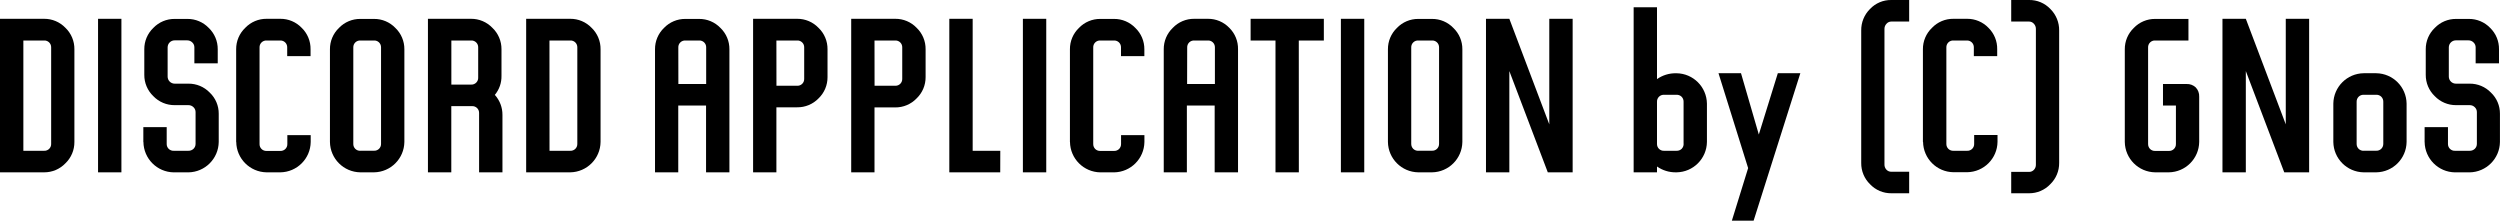
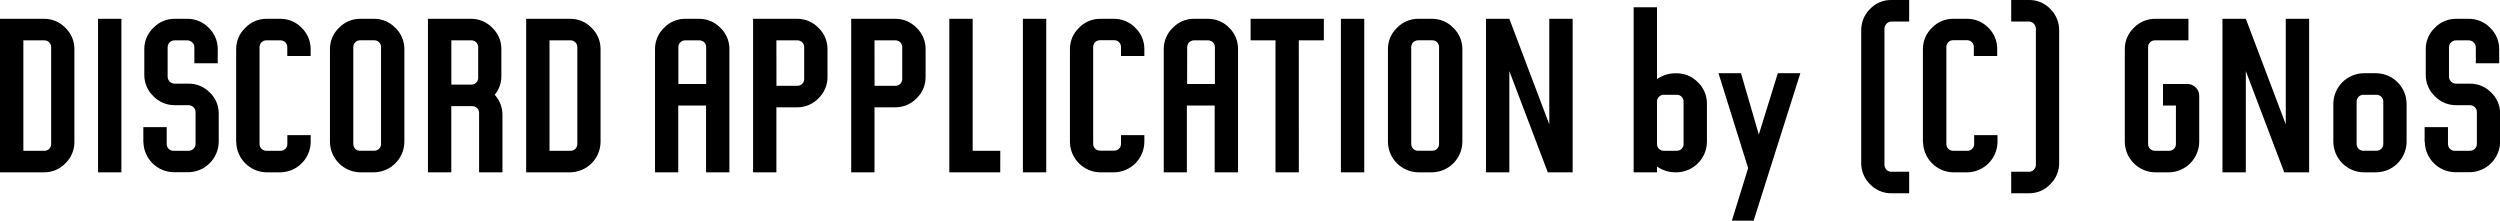
<svg xmlns="http://www.w3.org/2000/svg" width="856.2" height="75.58" viewBox="0 0 856.2 75.58">
-   <path d="M0,61.15V8.57H15.09a10,10,0,0,1,7.31,3.08A10,10,0,0,1,25.48,19V50.75a10,10,0,0,1-3.08,7.31,10,10,0,0,1-7.31,3.09Zm8-7.38h7.11a2.3,2.3,0,0,0,2.41-2.41v-33A2.3,2.3,0,0,0,15.09,16H8Z" transform="translate(0 -2.13)" />
-   <path d="M41.58,61.15h-8V8.57h8Z" transform="translate(0 -2.13)" />
-   <path d="M49.09,50.75V45.66h8v5.7a2.3,2.3,0,0,0,2.41,2.41h5a2.45,2.45,0,0,0,1.77-.67,2.31,2.31,0,0,0,.71-1.74V40.49a2.26,2.26,0,0,0-.71-1.64,2.4,2.4,0,0,0-1.77-.71H59.82a10,10,0,0,1-7.31-3.08,10,10,0,0,1-3.09-7.31V19a10,10,0,0,1,3.09-7.31,10,10,0,0,1,7.31-3.08h4.36a10,10,0,0,1,7.31,3.08A10,10,0,0,1,74.57,19v4.83h-8V18.36a2.28,2.28,0,0,0-.73-1.71,2.46,2.46,0,0,0-1.75-.7H59.82a2.39,2.39,0,0,0-2.41,2.41v10a2.41,2.41,0,0,0,2.41,2.42h4.69a10,10,0,0,1,7.31,3.05,9.86,9.86,0,0,1,3.09,7.27v9.66a10.55,10.55,0,0,1-10.4,10.4h-5a10.54,10.54,0,0,1-10.39-10.4Z" transform="translate(0 -2.13)" />
-   <path d="M80.88,50.75V19A10,10,0,0,1,84,11.65a10,10,0,0,1,7.31-3.08H96a10,10,0,0,1,7.31,3.08A10,10,0,0,1,106.36,19v2.35h-8V18.36A2.3,2.3,0,0,0,96,16h-4.7a2.3,2.3,0,0,0-2.41,2.41v33a2.3,2.3,0,0,0,2.41,2.41H96a2.3,2.3,0,0,0,2.41-2.41v-3h8v2.35A10.54,10.54,0,0,1,96,61.15h-4.7a10.54,10.54,0,0,1-10.39-10.4Z" transform="translate(0 -2.13)" />
-   <path d="M113,50.75V19a10,10,0,0,1,3.09-7.31,10,10,0,0,1,7.31-3.08h4.69a10,10,0,0,1,7.31,3.08A10,10,0,0,1,138.49,19V50.75a10.55,10.55,0,0,1-10.4,10.4H123.4A10.55,10.55,0,0,1,113,50.75Zm10.4,3h4.69a2.3,2.3,0,0,0,2.41-2.41v-33A2.3,2.3,0,0,0,128.09,16H123.4A2.3,2.3,0,0,0,121,18.36v33a2.3,2.3,0,0,0,2.42,2.41Z" transform="translate(0 -2.13)" />
-   <path d="M172.08,41.5V61.15h-8V40.89a2.3,2.3,0,0,0-2.41-2.41h-7.11V61.15h-8V8.57h14.75a10,10,0,0,1,7.31,3.08A10,10,0,0,1,171.75,19v9.12a9.87,9.87,0,0,1-2.28,6.51A10.1,10.1,0,0,1,172.08,41.5Zm-17.5-10.4h6.77a2.3,2.3,0,0,0,2.42-2.41V18.36A2.3,2.3,0,0,0,161.35,16h-6.77Z" transform="translate(0 -2.13)" />
-   <path d="M180.2,61.15V8.57h15.09a10,10,0,0,1,7.31,3.08A10,10,0,0,1,205.68,19V50.75a10.54,10.54,0,0,1-10.39,10.4Zm8-7.38h7.11a2.3,2.3,0,0,0,2.41-2.41v-33A2.3,2.3,0,0,0,195.29,16h-7.11Z" transform="translate(0 -2.13)" />
-   <path d="M224.33,61.15V19a10,10,0,0,1,3.08-7.31,10,10,0,0,1,7.31-3.08h4.7a10,10,0,0,1,7.31,3.08A10,10,0,0,1,249.81,19V61.15h-8V38.28h-9.52V61.15Zm8-30.25h9.52V18.36A2.3,2.3,0,0,0,239.42,16h-4.7a2.3,2.3,0,0,0-2.41,2.41Z" transform="translate(0 -2.13)" />
-   <path d="M257.92,61.15V8.57H273a10,10,0,0,1,7.31,3.08A10,10,0,0,1,283.41,19v9.53a10,10,0,0,1-3.09,7.31A10,10,0,0,1,273,38.88h-7.1V61.15Zm8-29.65H273a2.3,2.3,0,0,0,2.42-2.41V18.36A2.3,2.3,0,0,0,273,16h-7.1Z" transform="translate(0 -2.13)" />
-   <path d="M291.52,61.15V8.57h15.09a10,10,0,0,1,7.31,3.08A10,10,0,0,1,317,19v9.53a10,10,0,0,1-3.09,7.31,10,10,0,0,1-7.31,3.08H299.5V61.15Zm8-29.65h7.11A2.3,2.3,0,0,0,309,29.09V18.36A2.3,2.3,0,0,0,306.61,16H299.5Z" transform="translate(0 -2.13)" />
-   <path d="M342.56,61.15H325.12V8.57h8v45.2h9.46Z" transform="translate(0 -2.13)" />
-   <path d="M358.32,61.15h-8V8.57h8Z" transform="translate(0 -2.13)" />
-   <path d="M366.43,50.75V19a10,10,0,0,1,3.09-7.31,10,10,0,0,1,7.31-3.08h4.69a10,10,0,0,1,7.31,3.08A10,10,0,0,1,391.92,19v2.35h-8V18.36A2.3,2.3,0,0,0,381.52,16h-4.69a2.3,2.3,0,0,0-2.42,2.41v33a2.39,2.39,0,0,0,.67,1.74,2.36,2.36,0,0,0,1.75.67h4.69a2.36,2.36,0,0,0,1.75-.67,2.39,2.39,0,0,0,.67-1.74v-3h8v2.35a10.55,10.55,0,0,1-10.4,10.4h-4.69a10.55,10.55,0,0,1-10.4-10.4Z" transform="translate(0 -2.13)" />
-   <path d="M398.56,61.15V19a10,10,0,0,1,3.08-7.31A10,10,0,0,1,409,8.57h4.69A10,10,0,0,1,421,11.65,10,10,0,0,1,424,19V61.15h-8V38.28h-9.52V61.15Zm8-30.25h9.52V18.36A2.3,2.3,0,0,0,413.64,16H409a2.3,2.3,0,0,0-2.41,2.41Z" transform="translate(0 -2.13)" />
-   <path d="M444.83,61.15h-8V16h-8.52V8.57h25.08V16h-8.58Z" transform="translate(0 -2.13)" />
-   <path d="M467.23,61.15h-8V8.57h8Z" transform="translate(0 -2.13)" />
-   <path d="M475.34,50.75V19a10,10,0,0,1,3.09-7.31,10,10,0,0,1,7.31-3.08h4.69a10,10,0,0,1,7.31,3.08A10,10,0,0,1,500.83,19V50.75a10.55,10.55,0,0,1-10.4,10.4h-4.69a10.55,10.55,0,0,1-10.4-10.4Zm10.4,3h4.69a2.32,2.32,0,0,0,1.74-.67,2.36,2.36,0,0,0,.68-1.74v-33A2.31,2.31,0,0,0,490.43,16h-4.69a2.3,2.3,0,0,0-2.42,2.41v33A2.39,2.39,0,0,0,484,53.1,2.36,2.36,0,0,0,485.74,53.77Z" transform="translate(0 -2.13)" />
-   <path d="M516.92,61.15h-8V8.57h8L530.6,44.72V8.57h8V61.15h-8.51L516.92,26.47Z" transform="translate(0 -2.13)" />
-   <path d="M584.59,37.61V50.75a10.55,10.55,0,0,1-10.4,10.4h-.26a11,11,0,0,1-6.44-2v2h-8V4.61h8V29.22a11,11,0,0,1,6.44-2h.26a10.55,10.55,0,0,1,10.4,10.4Zm-8,13.75V37a2.39,2.39,0,0,0-.67-1.74,2.36,2.36,0,0,0-1.75-.67H569.9A2.3,2.3,0,0,0,567.49,37V51.36a2.3,2.3,0,0,0,2.41,2.41h4.29a2.36,2.36,0,0,0,1.75-.67A2.39,2.39,0,0,0,576.61,51.36Z" transform="translate(0 -2.13)" />
-   <path d="M602.36,48.2l6.51-21h7.71l-16,50.5h-7.45l5.57-18L588.55,27.21h7.71Z" transform="translate(0 -2.13)" />
-   <path d="M637.43,57.93V12.59a10.16,10.16,0,0,1,3-7.37,9.84,9.84,0,0,1,7.31-3.09h6.11V9.51h-6.11a2.18,2.18,0,0,0-1.64.74,2.51,2.51,0,0,0-.71,1.81v46.4a2.5,2.5,0,0,0,.67,1.78,2.24,2.24,0,0,0,1.68.71h6.11v7.37h-6.11a9.87,9.87,0,0,1-7.27-3.08A10,10,0,0,1,637.43,57.93Z" transform="translate(0 -2.13)" />
-   <path d="M658.56,50.75V19a10,10,0,0,1,3.08-7.31A10,10,0,0,1,669,8.57h4.7A10,10,0,0,1,681,11.65,10,10,0,0,1,684,19v2.35h-8V18.36A2.3,2.3,0,0,0,673.65,16H669a2.3,2.3,0,0,0-2.41,2.41v33A2.3,2.3,0,0,0,669,53.77h4.7a2.3,2.3,0,0,0,2.41-2.41v-3h8v2.35a10.54,10.54,0,0,1-10.39,10.4H669a10.54,10.54,0,0,1-10.39-10.4Z" transform="translate(0 -2.13)" />
-   <path d="M694.91,68.32H688.8V61h6.11a2.2,2.2,0,0,0,1.67-.71,2.46,2.46,0,0,0,.67-1.78V12.06a2.51,2.51,0,0,0-.7-1.81,2.18,2.18,0,0,0-1.64-.74H688.8V2.13h6.11a9.84,9.84,0,0,1,7.31,3.09,10.16,10.16,0,0,1,3,7.37V57.93a10,10,0,0,1-3.06,7.31A9.89,9.89,0,0,1,694.91,68.32Z" transform="translate(0 -2.13)" />
-   <path d="M727.7,50.75V19a10,10,0,0,1,3.09-7.31,10,10,0,0,1,7.31-3.08h11.4V16H738.1a2.3,2.3,0,0,0-2.42,2.41v33a2.39,2.39,0,0,0,.67,1.74,2.36,2.36,0,0,0,1.75.67h4.69a2.31,2.31,0,0,0,2.42-2.41V38.28h-4.43V30.9h8.05A4.3,4.3,0,0,1,752,32.07a4.34,4.34,0,0,1,1.18,3.19V50.75a10.55,10.55,0,0,1-10.4,10.4H738.1a10.55,10.55,0,0,1-10.4-10.4Z" transform="translate(0 -2.13)" />
-   <path d="M769.15,61.15h-8V8.57h8l13.68,36.15V8.57h8V61.15h-8.52L769.15,26.47Z" transform="translate(0 -2.13)" />
-   <path d="M799.12,50.75V37.61a10.55,10.55,0,0,1,10.4-10.4h4.29a10.55,10.55,0,0,1,10.4,10.4V50.75a10.55,10.55,0,0,1-10.4,10.4h-4.29a10.55,10.55,0,0,1-10.4-10.4Zm10.4,3h4.29a2.32,2.32,0,0,0,1.74-.67,2.36,2.36,0,0,0,.68-1.74V37a2.36,2.36,0,0,0-.68-1.74,2.32,2.32,0,0,0-1.74-.67h-4.29a2.32,2.32,0,0,0-1.74.67A2.36,2.36,0,0,0,807.1,37V51.36a2.36,2.36,0,0,0,.68,1.74A2.32,2.32,0,0,0,809.52,53.77Z" transform="translate(0 -2.13)" />
-   <path d="M830.38,50.75V45.66h8v5.7a2.3,2.3,0,0,0,2.41,2.41h5a2.46,2.46,0,0,0,1.78-.67,2.31,2.31,0,0,0,.71-1.74V40.49a2.26,2.26,0,0,0-.71-1.64,2.41,2.41,0,0,0-1.78-.71h-4.62a10,10,0,0,1-7.31-3.08,10,10,0,0,1-3.09-7.31V19a10,10,0,0,1,3.09-7.31,10,10,0,0,1,7.31-3.08h4.36a10,10,0,0,1,7.31,3.08A10,10,0,0,1,855.86,19v4.83h-8V18.36a2.29,2.29,0,0,0-.74-1.71,2.42,2.42,0,0,0-1.74-.7h-4.29a2.41,2.41,0,0,0-2.42,2.41v10a2.42,2.42,0,0,0,2.42,2.42h4.69a10,10,0,0,1,7.31,3.05,9.86,9.86,0,0,1,3.09,7.27v9.66a10.55,10.55,0,0,1-10.4,10.4h-5a10.54,10.54,0,0,1-10.39-10.4Z" transform="translate(0 -2.13)" />
+   <path d="M0,57.73V5.15H15.09A10,10,0,0,1,22.4,8.24a10,10,0,0,1,3.08,7.31V47.33a10,10,0,0,1-3.08,7.31,10,10,0,0,1-7.31,3.09Zm8-7.38h7.11a2.3,2.3,0,0,0,2.41-2.41v-33a2.3,2.3,0,0,0-2.41-2.41H8Z" transform="translate(0 1.29)" />
+   <path d="M41.58,57.73h-8V5.15h8Z" transform="translate(0 1.29)" />
+   <path d="M49.09,47.33V42.24h8v5.7a2.3,2.3,0,0,0,2.41,2.41h5a2.45,2.45,0,0,0,1.77-.67,2.31,2.31,0,0,0,.71-1.74V37.07a2.26,2.26,0,0,0-.71-1.64,2.4,2.4,0,0,0-1.77-.7H59.82a10,10,0,0,1-7.31-3.09,10,10,0,0,1-3.09-7.31V15.55a10,10,0,0,1,3.09-7.31,10,10,0,0,1,7.31-3.09h4.36a10,10,0,0,1,7.31,3.09,10,10,0,0,1,3.08,7.31v4.82h-8V14.94a2.28,2.28,0,0,0-.73-1.71,2.46,2.46,0,0,0-1.75-.7H59.82a2.39,2.39,0,0,0-2.41,2.41v10a2.41,2.41,0,0,0,2.41,2.42h4.69a10,10,0,0,1,7.31,3,9.87,9.87,0,0,1,3.09,7.28v9.65a10.55,10.55,0,0,1-10.4,10.4h-5a10.54,10.54,0,0,1-10.39-10.4Z" transform="translate(0 1.29)" />
+   <path d="M80.88,47.33V15.55A10,10,0,0,1,84,8.24a10,10,0,0,1,7.31-3.09H96a10,10,0,0,1,7.31,3.09,10,10,0,0,1,3.08,7.31v2.34h-8v-3A2.3,2.3,0,0,0,96,12.53h-4.7a2.3,2.3,0,0,0-2.41,2.41v33a2.3,2.3,0,0,0,2.41,2.41H96a2.3,2.3,0,0,0,2.41-2.41V45h8v2.34A10.54,10.54,0,0,1,96,57.73h-4.7a10.54,10.54,0,0,1-10.39-10.4Z" transform="translate(0 1.29)" />
+   <path d="M113,47.33V15.55a10,10,0,0,1,3.09-7.31,10,10,0,0,1,7.31-3.09h4.69a10,10,0,0,1,7.31,3.09,10,10,0,0,1,3.09,7.31V47.33a10.55,10.55,0,0,1-10.4,10.4H123.4A10.55,10.55,0,0,1,113,47.33Zm10.4,3h4.69a2.3,2.3,0,0,0,2.41-2.41v-33a2.3,2.3,0,0,0-2.41-2.41H123.4A2.3,2.3,0,0,0,121,14.94v33a2.3,2.3,0,0,0,2.42,2.41Z" transform="translate(0 1.29)" />
+   <path d="M172.08,38.08V57.73h-8V37.47a2.35,2.35,0,0,0-.67-1.74,2.38,2.38,0,0,0-1.74-.67h-7.11V57.73h-8V5.15h14.75a10,10,0,0,1,7.31,3.09,10,10,0,0,1,3.09,7.31v9.12a9.86,9.86,0,0,1-2.28,6.5A10.1,10.1,0,0,1,172.08,38.08Zm-17.5-10.4h6.77a2.3,2.3,0,0,0,2.42-2.41V14.94a2.39,2.39,0,0,0-.67-1.74,2.36,2.36,0,0,0-1.75-.67h-6.77Z" transform="translate(0 1.29)" />
+   <path d="M180.2,57.73V5.15h15.09a10,10,0,0,1,7.31,3.09,10,10,0,0,1,3.08,7.31V47.33a10.54,10.54,0,0,1-10.39,10.4Zm8-7.38h7.11a2.3,2.3,0,0,0,2.41-2.41v-33a2.3,2.3,0,0,0-2.41-2.41h-7.11Z" transform="translate(0 1.29)" />
+   <path d="M224.33,57.73V15.55a10,10,0,0,1,3.08-7.31,10,10,0,0,1,7.31-3.09h4.7a10,10,0,0,1,7.31,3.09,10,10,0,0,1,3.08,7.31V57.73h-8V34.86h-9.52V57.73Zm8-30.25h9.52V14.94a2.3,2.3,0,0,0-2.41-2.41h-4.7a2.3,2.3,0,0,0-2.41,2.41Z" transform="translate(0 1.29)" />
+   <path d="M257.92,57.73V5.15H273a10,10,0,0,1,7.31,3.09,10,10,0,0,1,3.09,7.31v9.52a10,10,0,0,1-3.09,7.31A10,10,0,0,1,273,35.46h-7.1V57.73Zm8-29.64H273a2.3,2.3,0,0,0,2.42-2.42V14.94a2.39,2.39,0,0,0-.67-1.74,2.36,2.36,0,0,0-1.75-.67h-7.1Z" transform="translate(0 1.29)" />
+   <path d="M291.52,57.73V5.15h15.09a10,10,0,0,1,7.31,3.09A10,10,0,0,1,317,15.55v9.52a10,10,0,0,1-3.09,7.31,10,10,0,0,1-7.31,3.08H299.5V57.73Zm8-29.64h7.11A2.3,2.3,0,0,0,309,25.67V14.94a2.39,2.39,0,0,0-.67-1.74,2.36,2.36,0,0,0-1.75-.67H299.5Z" transform="translate(0 1.29)" />
+   <path d="M342.56,57.73H325.12V5.15h8v45.2h9.46Z" transform="translate(0 1.29)" />
+   <path d="M358.32,57.73h-8V5.15h8Z" transform="translate(0 1.29)" />
+   <path d="M366.43,47.33V15.55a10,10,0,0,1,3.09-7.31,10,10,0,0,1,7.31-3.09h4.69a10,10,0,0,1,7.31,3.09,10,10,0,0,1,3.09,7.31v2.34h-8v-3a2.39,2.39,0,0,0-.67-1.74,2.36,2.36,0,0,0-1.75-.67h-4.69a2.36,2.36,0,0,0-1.75.67,2.39,2.39,0,0,0-.67,1.74v33a2.39,2.39,0,0,0,.67,1.74,2.36,2.36,0,0,0,1.75.67h4.69a2.36,2.36,0,0,0,1.75-.67,2.39,2.39,0,0,0,.67-1.74V45h8v2.34a10.55,10.55,0,0,1-10.4,10.4h-4.69a10.55,10.55,0,0,1-10.4-10.4Z" transform="translate(0 1.29)" />
+   <path d="M398.56,57.73V15.55a10,10,0,0,1,3.08-7.31A10,10,0,0,1,409,5.15h4.69A10,10,0,0,1,421,8.24,10,10,0,0,1,424,15.55V57.73h-8V34.86h-9.52V57.73Zm8-30.25h9.52V14.94a2.39,2.39,0,0,0-.67-1.74,2.36,2.36,0,0,0-1.75-.67H409a2.32,2.32,0,0,0-1.74.67,2.35,2.35,0,0,0-.67,1.74Z" transform="translate(0 1.29)" />
+   <path d="M444.83,57.73h-8V12.53h-8.52V5.15h25.08v7.38h-8.58Z" transform="translate(0 1.29)" />
+   <path d="M467.23,57.73h-8V5.15h8Z" transform="translate(0 1.29)" />
+   <path d="M475.34,47.33V15.55a10,10,0,0,1,3.09-7.31,10,10,0,0,1,7.31-3.09h4.69a10,10,0,0,1,7.31,3.09,10,10,0,0,1,3.09,7.31V47.33a10.55,10.55,0,0,1-10.4,10.4h-4.69a10.55,10.55,0,0,1-10.4-10.4Zm10.4,3h4.69a2.32,2.32,0,0,0,1.74-.67,2.36,2.36,0,0,0,.68-1.74v-33a2.36,2.36,0,0,0-.68-1.74,2.32,2.32,0,0,0-1.74-.67h-4.69a2.36,2.36,0,0,0-1.75.67,2.39,2.39,0,0,0-.67,1.74v33a2.39,2.39,0,0,0,.67,1.74A2.36,2.36,0,0,0,485.74,50.35Z" transform="translate(0 1.29)" />
+   <path d="M516.92,57.73h-8V5.15h8L530.6,41.3V5.15h8V57.73h-8.51L516.92,23.06Z" transform="translate(0 1.29)" />
+   <path d="M584.59,34.19V47.33a10.55,10.55,0,0,1-10.4,10.4h-.26a11,11,0,0,1-6.44-2v2h-8V1.19h8V25.81a10.94,10.94,0,0,1,6.44-2h.26a10,10,0,0,1,7.31,3.09A10,10,0,0,1,584.59,34.19Zm-8,13.75V33.59a2.3,2.3,0,0,0-2.42-2.42H569.9a2.3,2.3,0,0,0-2.41,2.42V47.94a2.3,2.3,0,0,0,2.41,2.41h4.29a2.36,2.36,0,0,0,1.75-.67A2.39,2.39,0,0,0,576.61,47.94Z" transform="translate(0 1.29)" />
+   <path d="M602.36,44.79l6.51-21h7.71l-16,50.5h-7.45l5.57-18L588.55,23.79h7.71Z" transform="translate(0 1.29)" />
+   <path d="M637.43,54.51V9.17a10.16,10.16,0,0,1,3-7.37,9.84,9.84,0,0,1,7.31-3.09h6.11V6.09h-6.11a2.22,2.22,0,0,0-1.64.74,2.51,2.51,0,0,0-.71,1.81V55.05a2.5,2.5,0,0,0,.67,1.77,2.24,2.24,0,0,0,1.68.71h6.11V64.9h-6.11a9.84,9.84,0,0,1-7.27-3.08A10,10,0,0,1,637.43,54.51Z" transform="translate(0 1.29)" />
+   <path d="M658.56,47.33V15.55a10,10,0,0,1,3.08-7.31A10,10,0,0,1,669,5.15h4.7A10,10,0,0,1,681,8.24,10,10,0,0,1,684,15.55v2.34h-8v-3a2.3,2.3,0,0,0-2.41-2.41H669a2.3,2.3,0,0,0-2.41,2.41v33A2.3,2.3,0,0,0,669,50.35h4.7a2.3,2.3,0,0,0,2.41-2.41V45h8v2.34a10.54,10.54,0,0,1-10.39,10.4H669a10.54,10.54,0,0,1-10.39-10.4Z" transform="translate(0 1.29)" />
+   <path d="M694.91,64.9H688.8V57.53h6.11a2.2,2.2,0,0,0,1.67-.71,2.45,2.45,0,0,0,.67-1.77V8.64a2.51,2.51,0,0,0-.7-1.81,2.22,2.22,0,0,0-1.64-.74H688.8V-1.29h6.11a9.84,9.84,0,0,1,7.31,3.09,10.16,10.16,0,0,1,3,7.37V54.51a10,10,0,0,1-3.06,7.31A9.85,9.85,0,0,1,694.91,64.9Z" transform="translate(0 1.29)" />
+   <path d="M727.7,47.33V15.55a10,10,0,0,1,3.09-7.31,10,10,0,0,1,7.31-3.09h11.4v7.38H738.1a2.36,2.36,0,0,0-1.75.67,2.39,2.39,0,0,0-.67,1.74v33a2.39,2.39,0,0,0,.67,1.74,2.36,2.36,0,0,0,1.75.67h4.69a2.31,2.31,0,0,0,2.42-2.41V34.86h-4.43V27.48h8.05a4.07,4.07,0,0,1,4.36,4.36V47.33a10.55,10.55,0,0,1-10.4,10.4H738.1a10.55,10.55,0,0,1-10.4-10.4Z" transform="translate(0 1.29)" />
+   <path d="M769.15,57.73h-8V5.15h8L782.83,41.3V5.15h8V57.73h-8.52L769.15,23.06Z" transform="translate(0 1.29)" />
+   <path d="M799.12,47.33V34.19a10.55,10.55,0,0,1,10.4-10.4h4.29a10.55,10.55,0,0,1,10.4,10.4V47.33a10.55,10.55,0,0,1-10.4,10.4h-4.29a10.55,10.55,0,0,1-10.4-10.4Zm10.4,3h4.29a2.32,2.32,0,0,0,1.74-.67,2.36,2.36,0,0,0,.68-1.74V33.59a2.31,2.31,0,0,0-2.42-2.42h-4.29a2.31,2.31,0,0,0-2.42,2.42V47.94a2.36,2.36,0,0,0,.68,1.74A2.32,2.32,0,0,0,809.52,50.35Z" transform="translate(0 1.29)" />
+   <path d="M830.38,47.33V42.24h8v5.7a2.3,2.3,0,0,0,2.41,2.41h5a2.46,2.46,0,0,0,1.78-.67,2.31,2.31,0,0,0,.71-1.74V37.07a2.26,2.26,0,0,0-.71-1.64,2.4,2.4,0,0,0-1.78-.7h-4.62a10,10,0,0,1-7.31-3.09,10,10,0,0,1-3.09-7.31V15.55a10,10,0,0,1,3.09-7.31,10,10,0,0,1,7.31-3.09h4.36a10,10,0,0,1,7.31,3.09,10,10,0,0,1,3.08,7.31v4.82h-8V14.94a2.29,2.29,0,0,0-.74-1.71,2.42,2.42,0,0,0-1.74-.7h-4.29a2.41,2.41,0,0,0-2.42,2.41v10a2.42,2.42,0,0,0,2.42,2.42h4.69a10.06,10.06,0,0,1,7.31,3,9.87,9.87,0,0,1,3.09,7.28v9.65a10.55,10.55,0,0,1-10.4,10.4h-5a10.54,10.54,0,0,1-10.39-10.4Z" transform="translate(0 1.29)" />
</svg>
